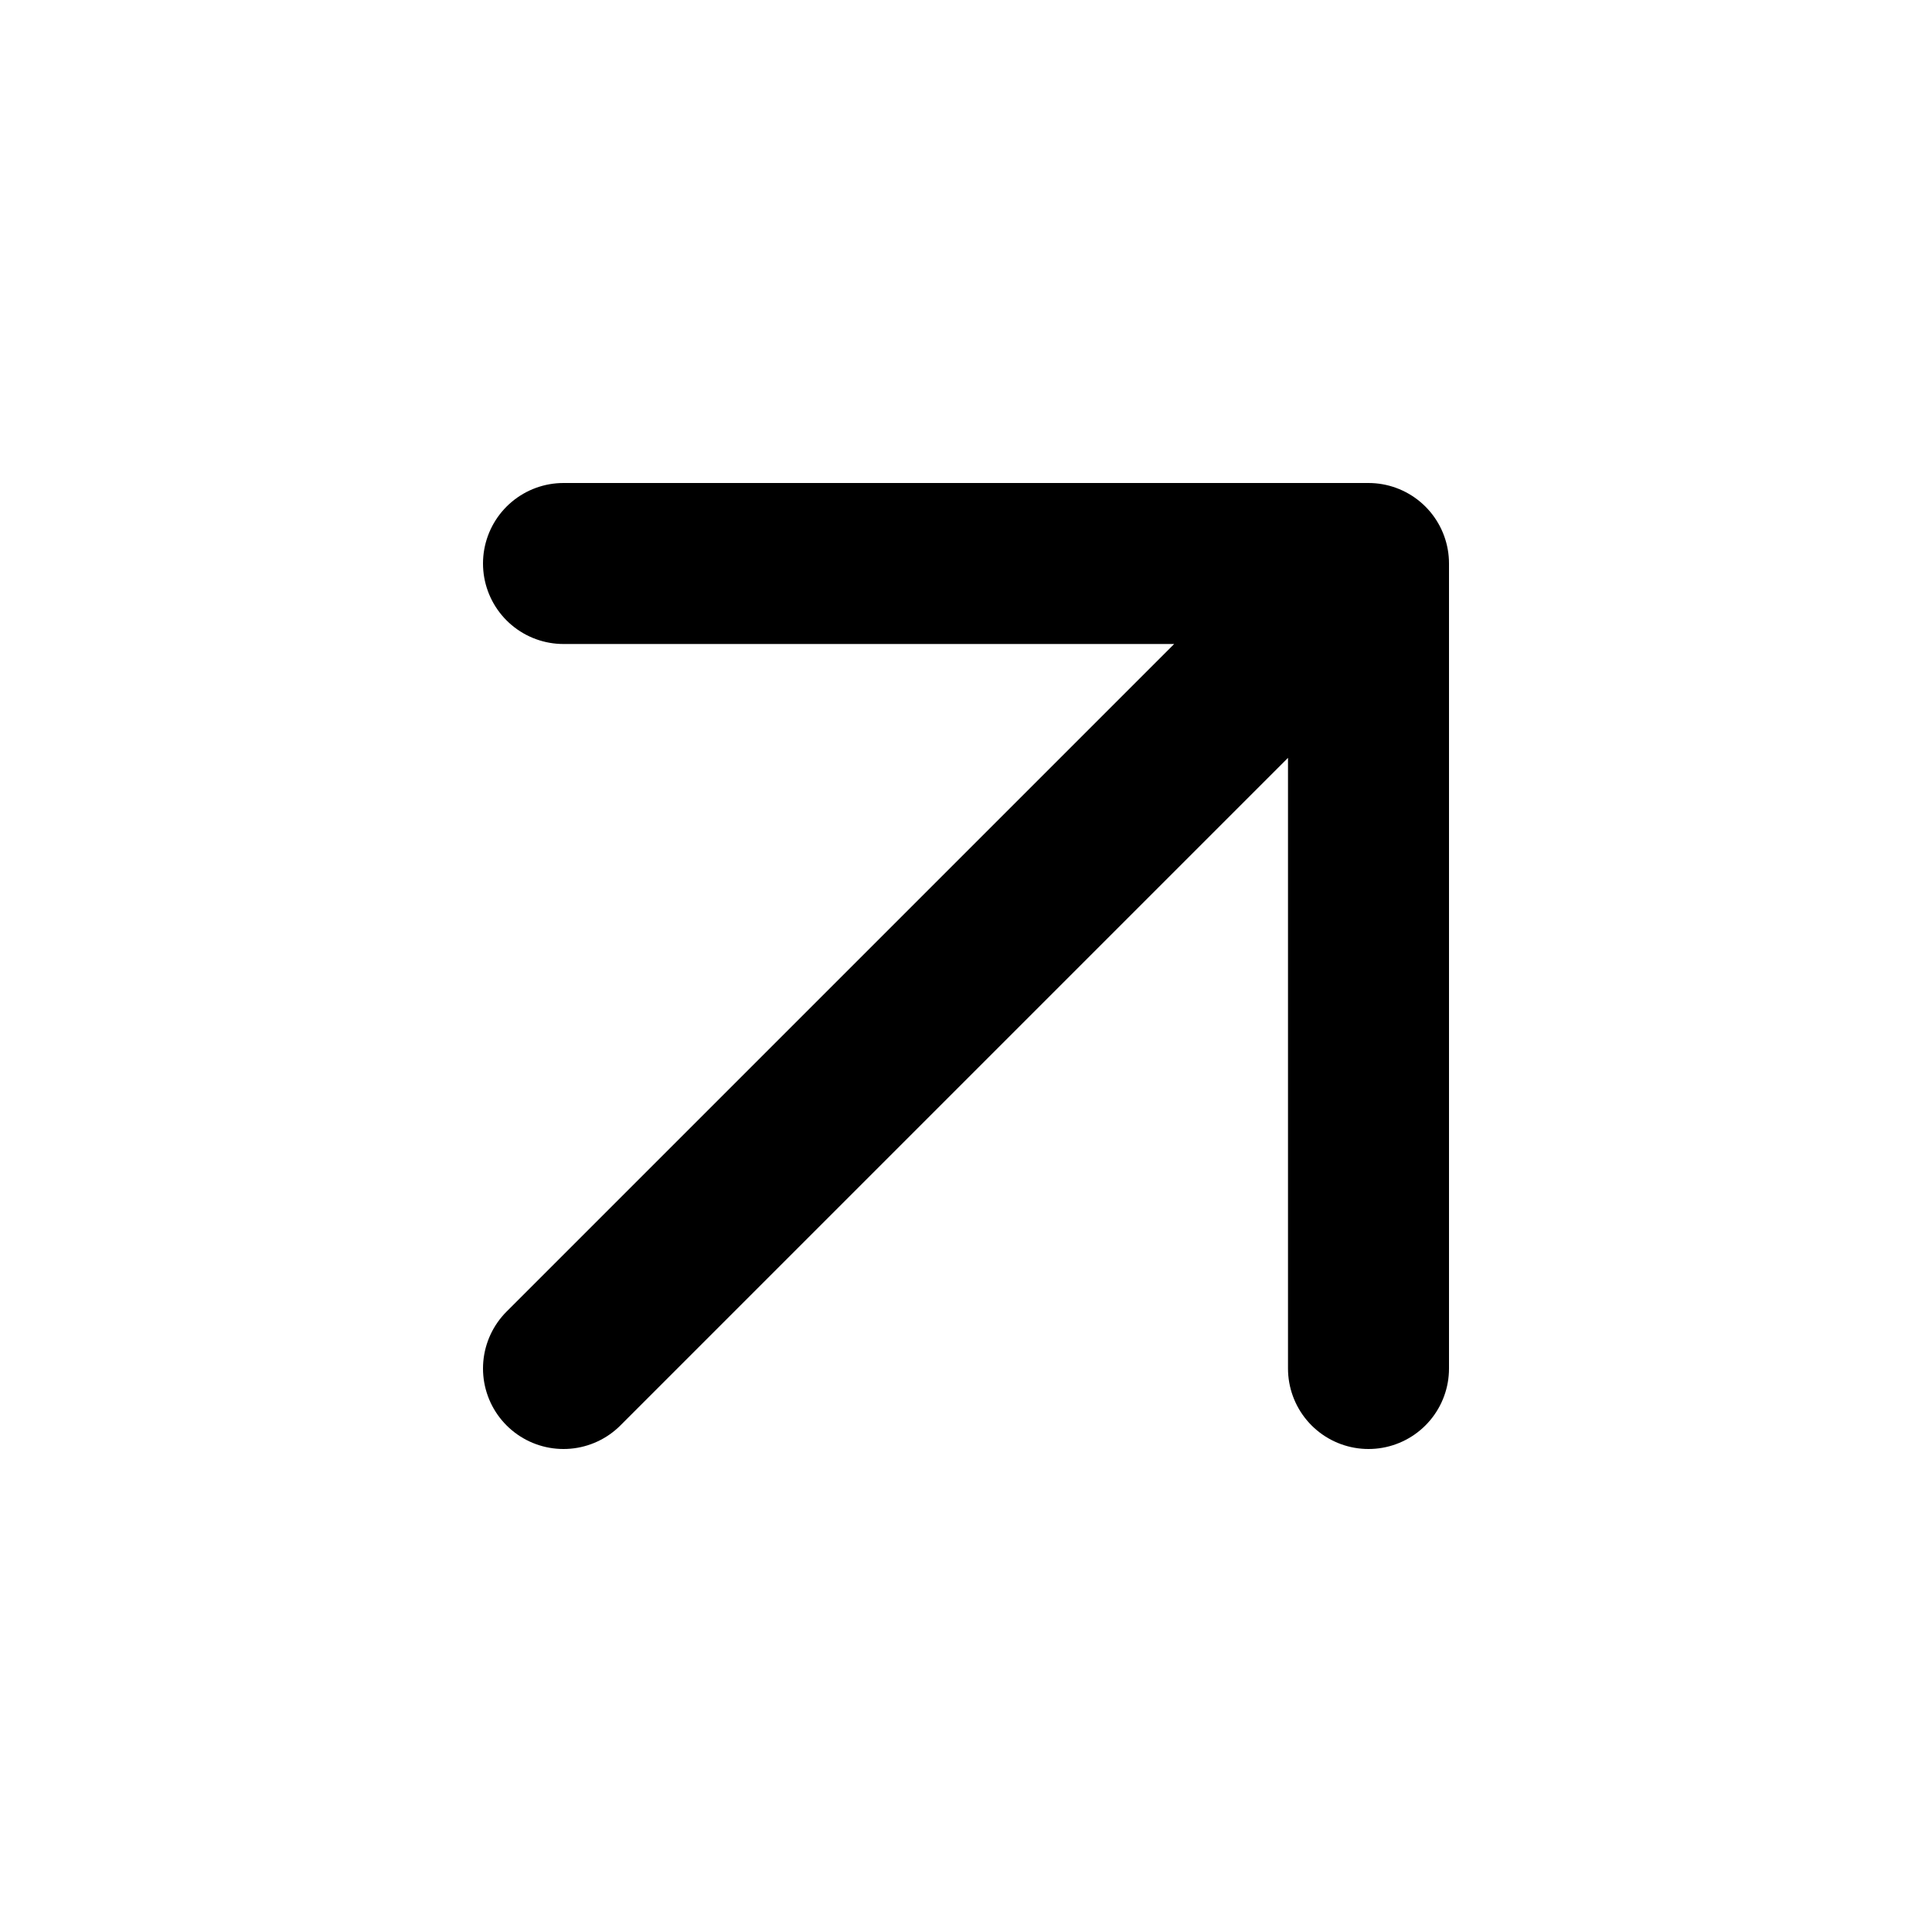
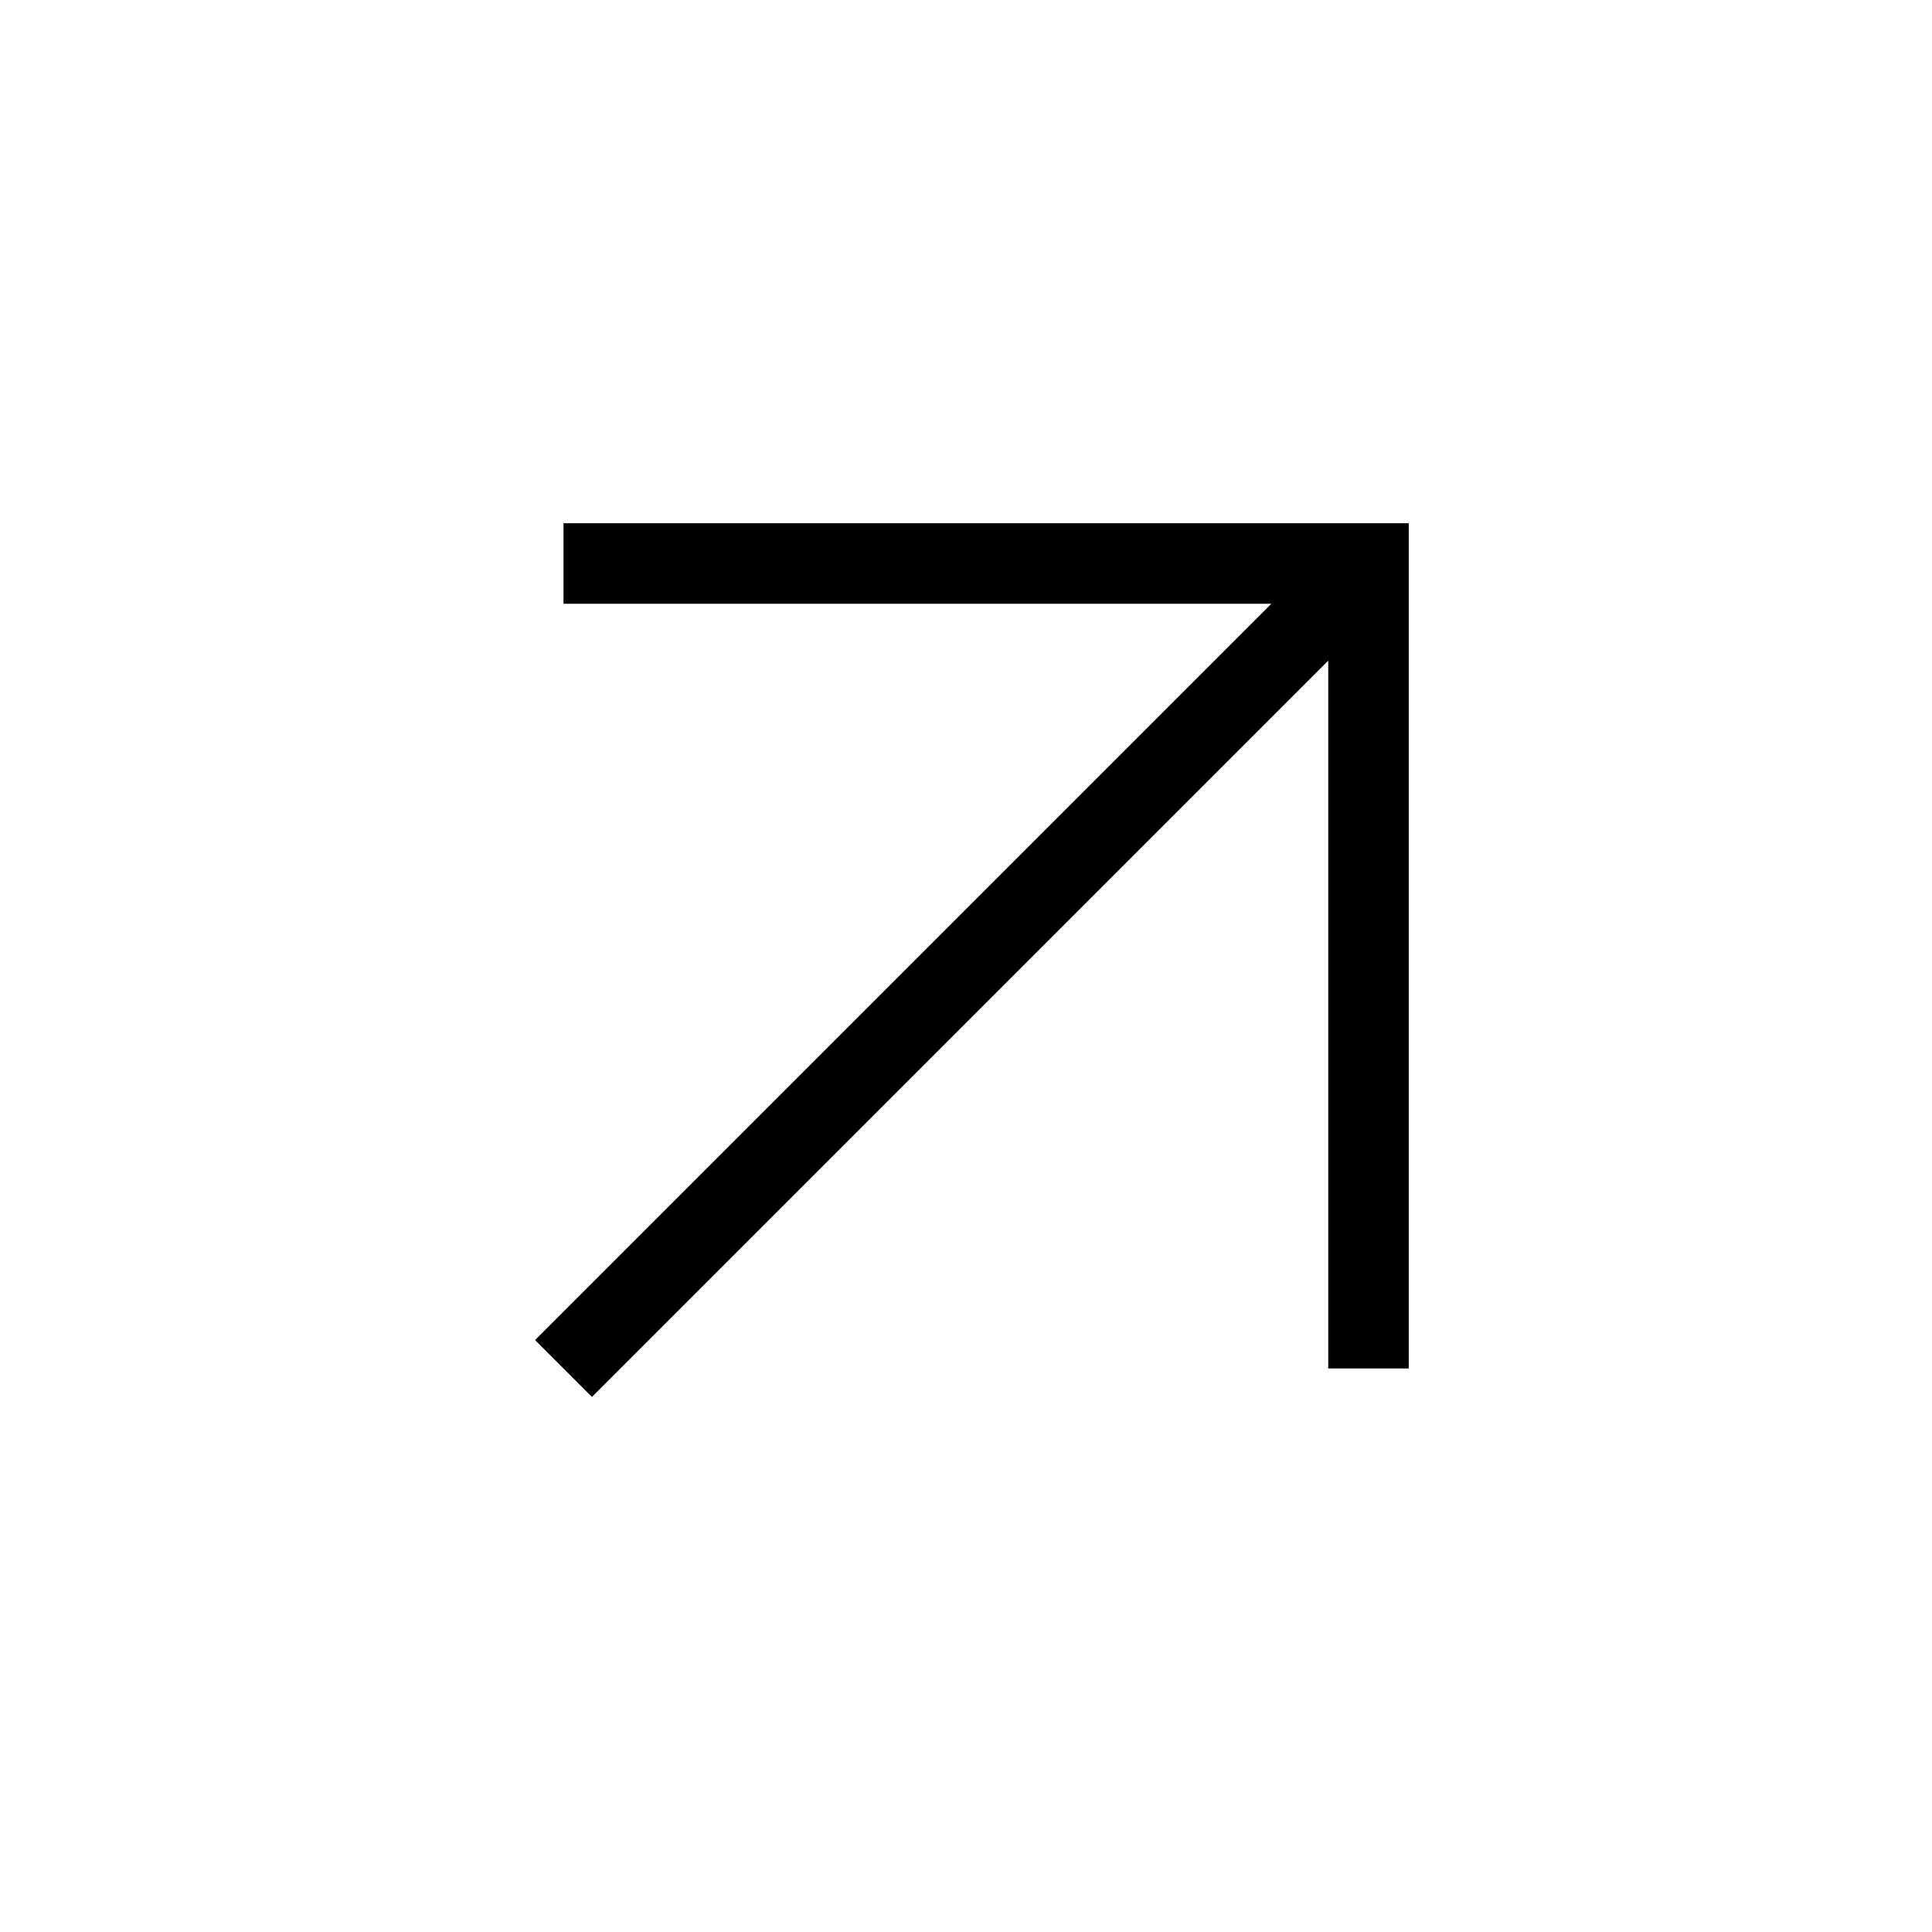
- <svg xmlns="http://www.w3.org/2000/svg" fill="none" viewBox="0 0 24 24" stroke="currentColor" stroke-width="2">
-   <path stroke-linecap="round" stroke-linejoin="round" d="M7 17L17 7M7 7h10v10" />
+ <svg xmlns="http://www.w3.org/2000/svg" fill="none" viewBox="0 0 24 24" stroke="currentColor" stroke-width="1">
+   <path stroke-linecap="butt" stroke-linejoin="miter" d="M7 17L17 7M7 7h10v10" />
</svg>
